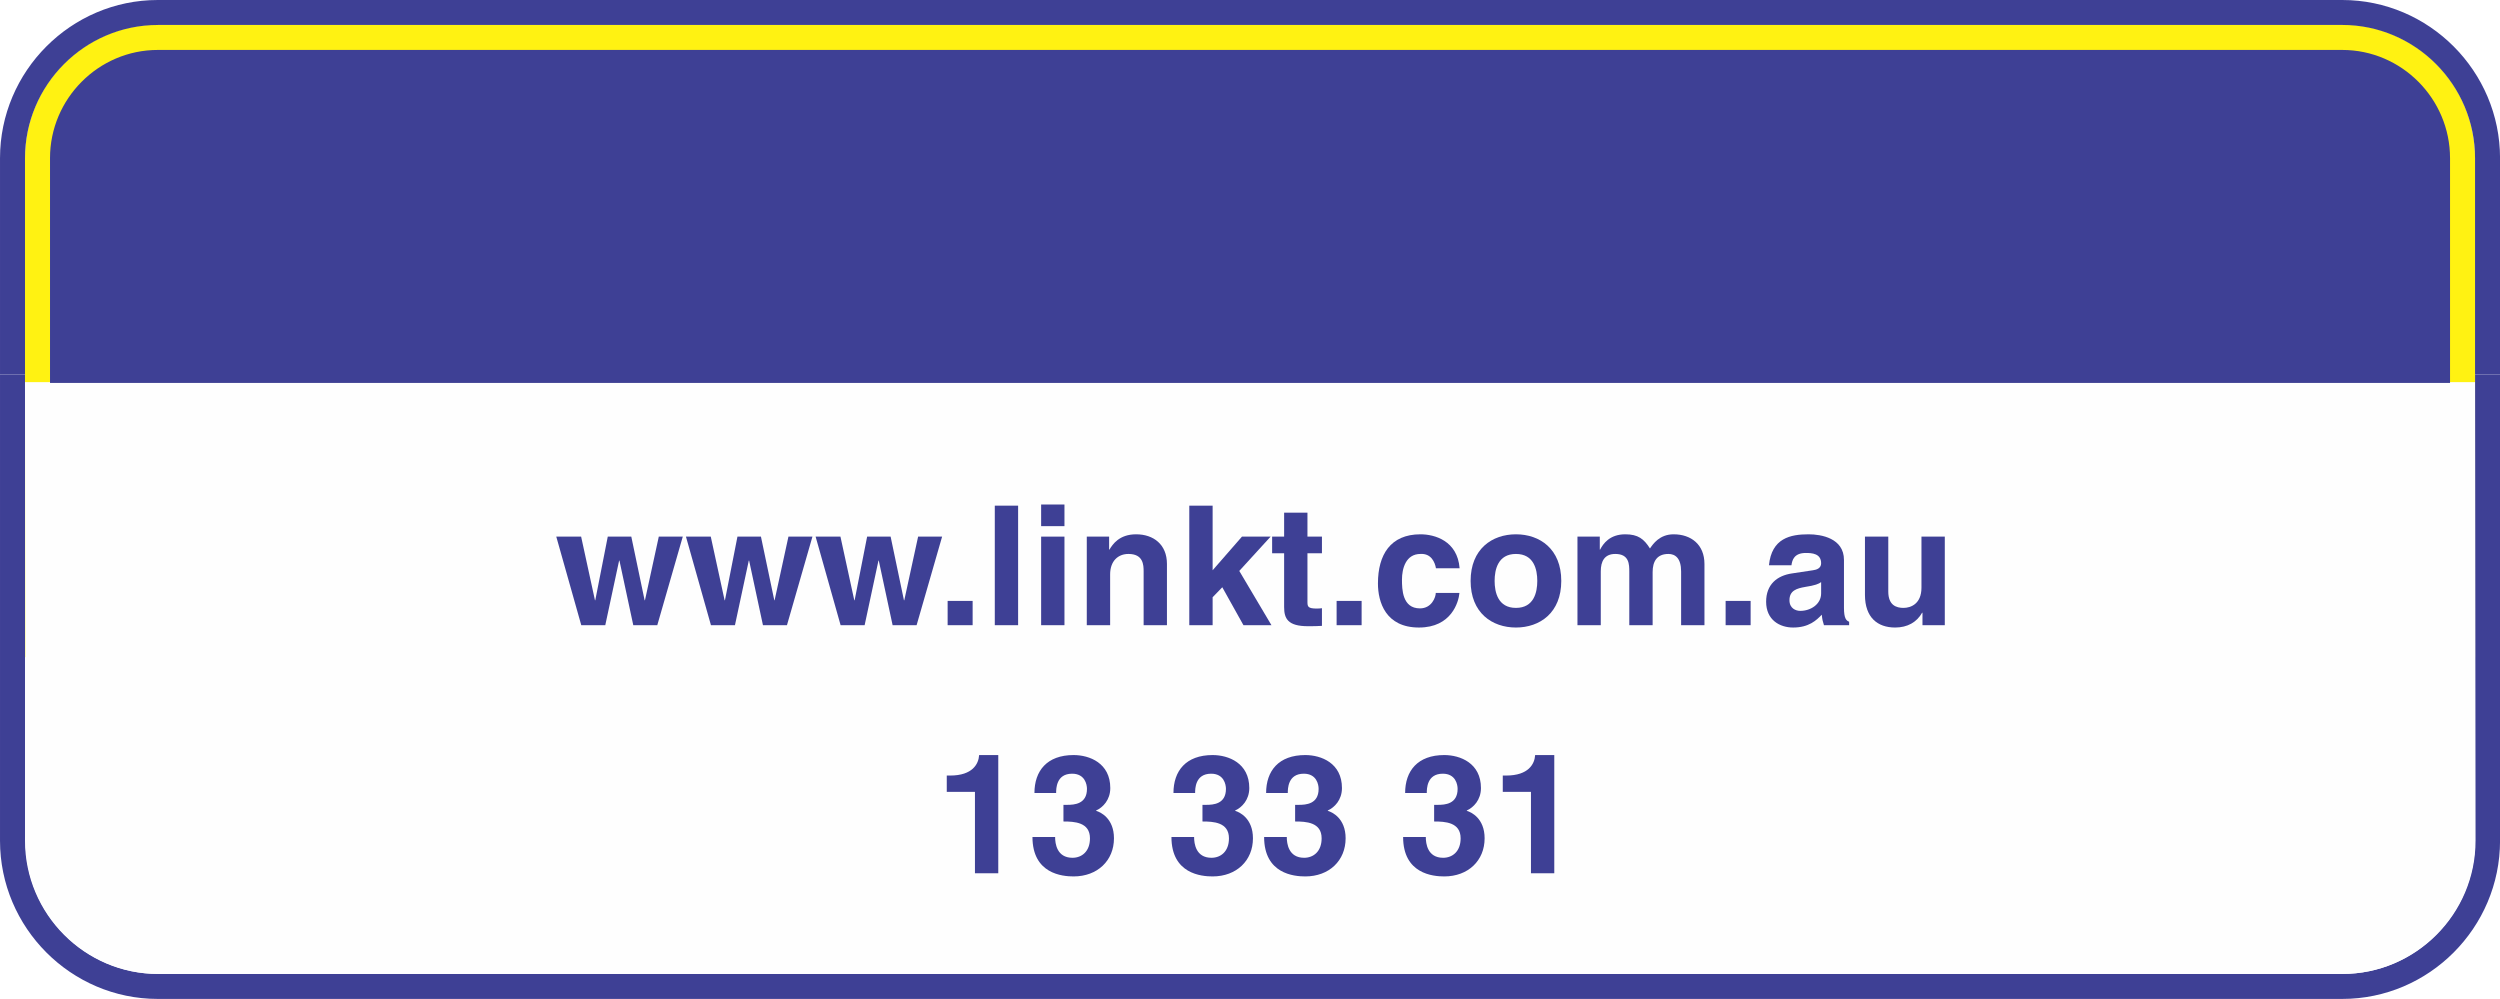
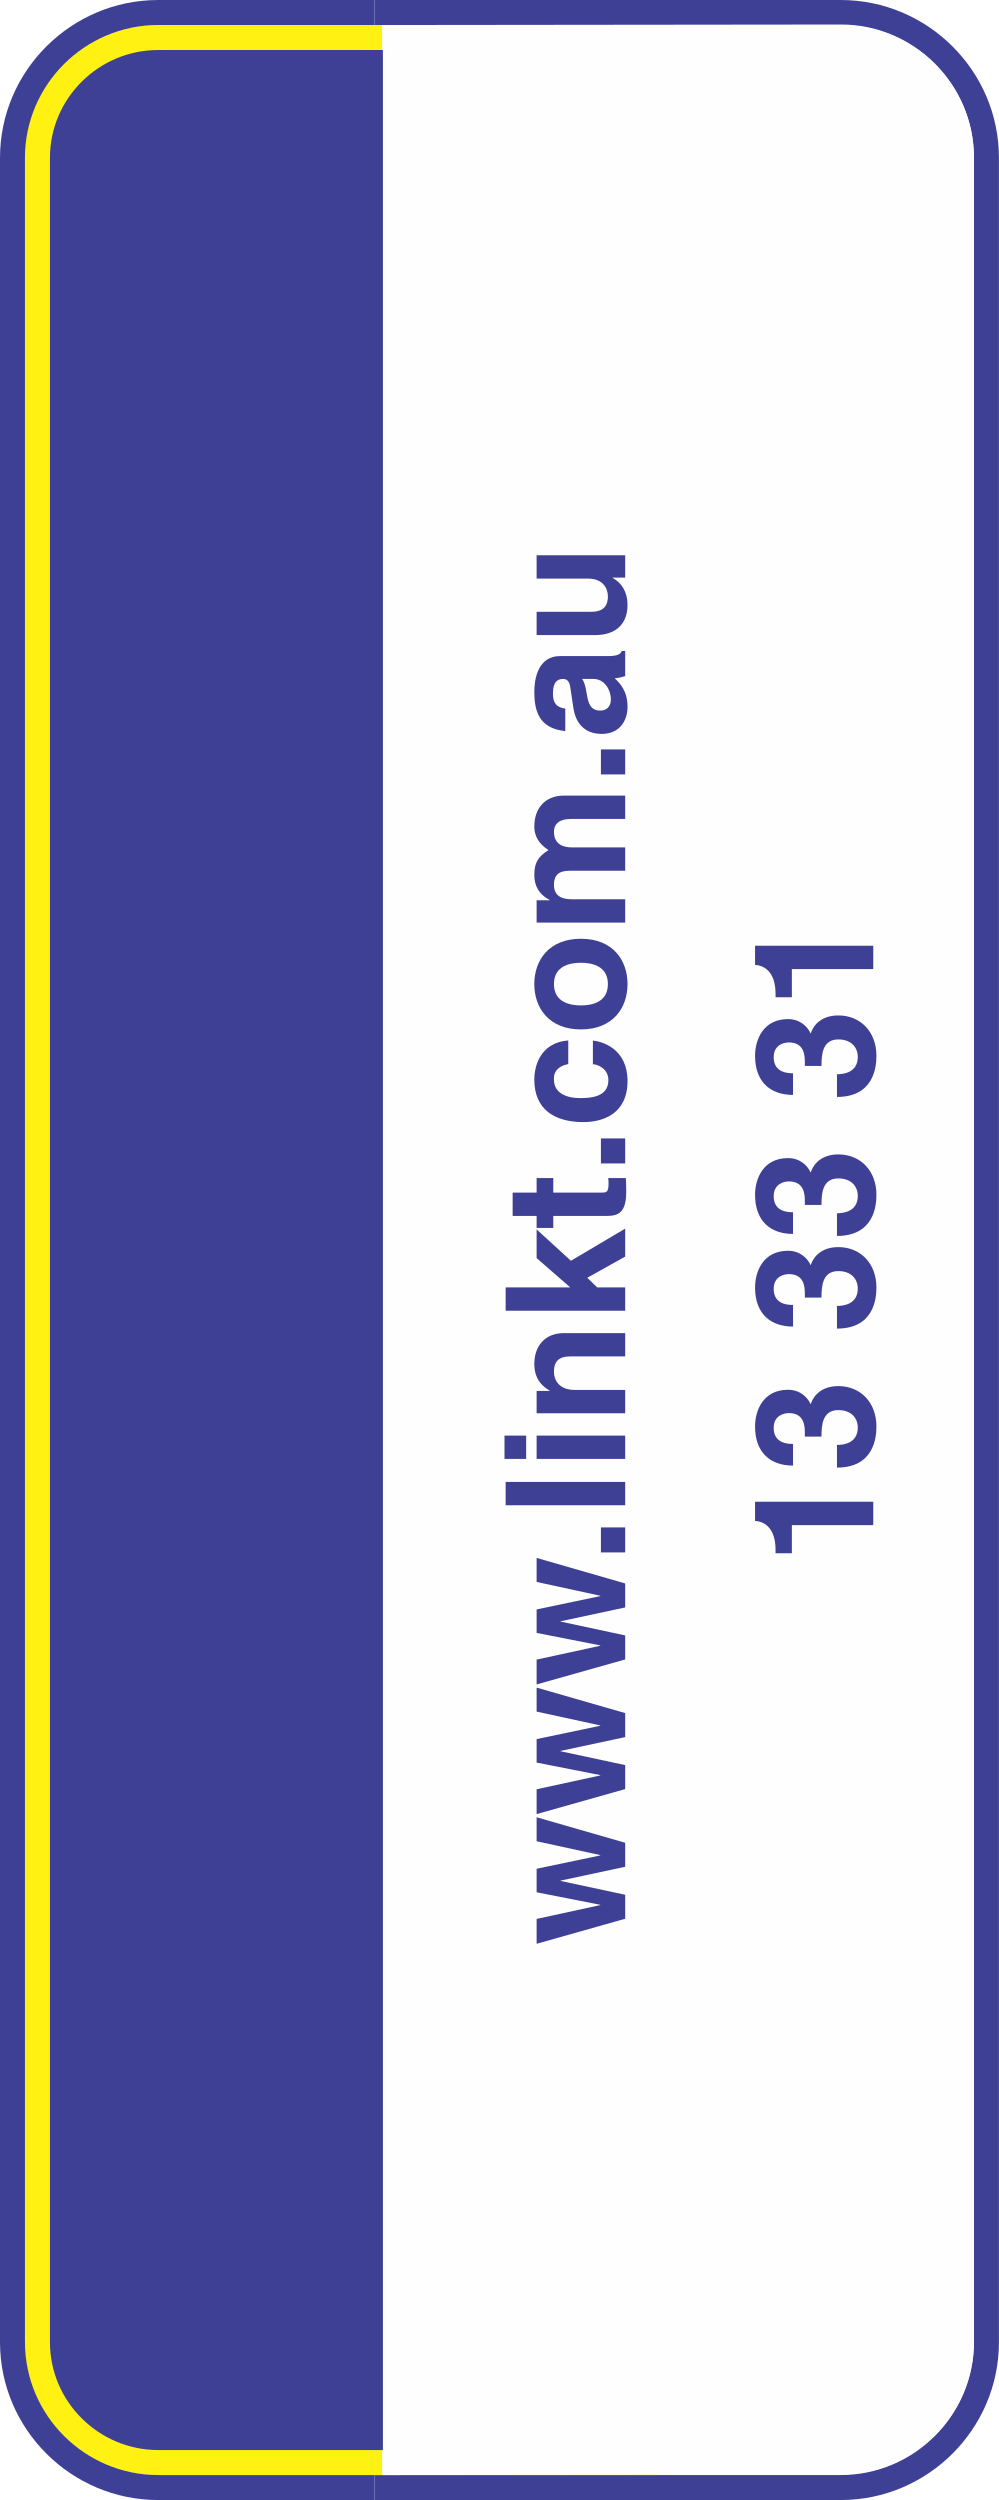
- <svg xmlns="http://www.w3.org/2000/svg" version="1.1" width="52.98mm" height="21.17mm" viewBox="0 0 150.18 60.01">
+ <svg xmlns="http://www.w3.org/2000/svg" version="1.1" width="21.17mm" height="52.98mm" viewBox="0 0 60.01 150.18">
  <g transform="scale(0.1)">
-     <path fill="#3e4095" fill-rule="evenodd" d="M1486.81 225.01L1486.81 505.06C1486.81 549.07 1450.91 585.07 1407.03 585.07L94.81 585.07C50.92 585.07 15.02 549.07 15.02 505.06L15.02 225.01L0 225.01L0 505.06C0 557.32 42.66 600.08 94.8 600.08L1407.03 600.08C1459.17 600.08 1501.83 557.32 1501.83 505.06L1501.83 225.01L1486.81 225.01" />
-     <path fill="#fff212" fill-rule="evenodd" d="M1407.03 14.76L94.81 14.76C50.92 14.76 15.02 50.77 15.02 94.77L15.02 394.81L1486.81 394.81L1486.81 94.77C1486.81 50.77 1450.91 14.76 1407.03 14.76" />
-     <path fill="#fefefe" fill-rule="evenodd" d="M15.01 229.55L15.32 505.04C15.38 549.04 51.24 585.05 95.11 585.05L1407.34 585.05C1451.21 585.05 1487.17 549.05 1487.11 505.04L1486.8 229.55L15.01 229.55" />
-     <path fill="#3e4095" fill-rule="evenodd" d="M94.81 14.99L1407.03 14.99C1450.91 14.99 1486.81 51 1486.81 95.02L1486.81 225.01L1501.83 225.01L1501.83 95.02C1501.83 42.76 1459.17 0 1407.03 0L94.8 0C42.66 0 0 42.76 0 95.02L0 225.01L15.02 225.01L15.02 95.02C15.02 51 50.92 15.01 94.81 15.01" />
-     <path fill="#3e4095" fill-rule="evenodd" d="M94.81 30L1407.03 30C1442.66 30 1471.79 59.26 1471.79 95.02L1471.79 230.02L30.04 230.02L30.04 95C30.04 59.26 59.19 30 94.81 30" />
-     <path fill="#3e4095" d="M410.16 322.36L395.75 322.36L387.44 360.58L387.23 360.58L379.23 322.36L365.1 322.36L357.59 360.58L357.4 360.58L349.09 322.36L334.16 322.36L349.18 375.57L363.6 375.57L371.91 336.77L372.11 336.77L380.42 375.57L394.84 375.57L410.16 322.36" />
-     <path fill="#3e4095" d="M488.05 322.36L473.63 322.36L465.32 360.58L465.13 360.58L457.11 322.36L443 322.36L435.49 360.58L435.28 360.58L426.97 322.36L412.06 322.36L427.08 375.57L441.5 375.57L449.81 336.77L450.01 336.77L458.32 375.57L472.74 375.57L488.05 322.36" />
-     <path fill="#3e4095" d="M565.95 322.36L551.53 322.36L543.22 360.58L543.02 360.58L535.01 322.36L520.9 322.36L513.39 360.58L513.18 360.58L504.87 322.36L489.95 322.36L504.97 375.57L519.4 375.57L527.71 336.77L527.9 336.77L536.21 375.57L550.62 375.57L565.95 322.36" />
-     <path fill="#3e4095" d="M569.26 360.98L584.28 360.98L584.28 375.57L569.26 375.57L569.26 360.98" />
-     <path fill="#3e4095" d="M597.59 303.76L611.6 303.76L611.6 375.57L597.59 375.57L597.59 303.76" />
-     <path fill="#3e4095" d="M625.43 322.36L625.43 375.57L639.44 375.57L639.44 322.36L625.43 322.36M625.43 303.07L639.44 303.07L639.44 316.07L625.43 316.07L625.43 303.07" />
-     <path fill="#3e4095" d="M701.01 338.78C701.01 327.06 692.91 320.97 682.49 320.97C672.37 320.97 668.38 326.97 666.47 330.16L666.27 330.16L666.27 322.36L652.85 322.36L652.85 375.57L666.88 375.57L666.88 345.07C666.88 336.97 671.67 332.77 677.89 332.77C686.79 332.77 687 339.37 687 343.27L687 375.57L701.01 375.57L701.01 338.78" />
-     <path fill="#3e4095" d="M728.45 358.77L734.25 352.78L746.97 375.57L763.79 375.57L744.46 342.97L763.28 322.36L746.07 322.36L728.45 342.57L728.45 303.76L714.43 303.76L714.43 375.57L728.45 375.57L728.45 358.77" />
-     <path fill="#3e4095" d="M785.41 307.96L771.4 307.96L771.4 322.36L764.19 322.36L764.19 332.37L771.4 332.37L771.4 364.67C771.4 371.57 773.6 376.18 785.72 376.18L787.52 376.18C789.71 376.18 791.92 376.08 794.12 375.97L794.12 365.37C793.12 365.47 792.12 365.58 791.22 365.58C785.51 365.58 785.41 364.38 785.41 361.28L785.41 332.37L794.12 332.37L794.12 322.36L785.41 322.36L785.41 307.96" />
-     <path fill="#3e4095" d="M802.93 360.98L817.95 360.98L817.95 375.57L802.93 375.57L802.93 360.98" />
-     <path fill="#3e4095" d="M862.5 356.17C862.5 358.68 860.1 365.47 852.99 365.47C842.38 365.47 842.19 353.98 842.19 348.17C842.19 341.57 844.49 332.77 853.3 332.77C859.8 332.37 862.01 337.87 862.61 341.37L876.82 341.37C875.52 324.76 861.7 320.97 853.3 320.97C835.27 320.97 827.76 333.27 827.76 350.48C827.76 361.68 832.38 376.97 852.4 376.97C871.91 376.97 876.23 361.68 876.72 356.17L862.5 356.17" />
-     <path fill="#3e4095" d="M937.89 348.97C937.89 329.77 924.98 320.97 910.66 320.97C896.34 320.97 883.43 329.77 883.43 348.97C883.43 368.17 896.34 376.97 910.66 376.97C924.98 376.97 937.89 368.17 937.89 348.97M923.48 348.97C923.48 355.77 921.48 365.18 910.66 365.18C899.86 365.18 897.85 355.77 897.85 348.97C897.85 342.17 899.86 332.77 910.66 332.77C921.48 332.77 923.48 342.17 923.48 348.97" />
-     <path fill="#3e4095" d="M1023.9 338.78C1023.9 327.06 1015.8 320.97 1005.38 320.97C996.88 320.97 992.96 326.87 991.17 329.48C987.56 323.77 984.06 320.97 976.34 320.97C966.93 320.97 963.03 326.67 961.22 330.16L961.03 330.16L961.03 322.36L947.61 322.36L947.61 375.57L961.62 375.57L961.62 343.17C961.62 337.37 963.73 332.77 970.33 332.77C978.75 332.77 978.75 339.07 978.75 343.57L978.75 375.57L992.77 375.57L992.77 343.67C992.77 337.37 995.27 332.77 1002.28 332.77C1006.38 332.77 1009.88 335.37 1009.88 343.27L1009.88 375.57L1023.9 375.57L1023.9 338.78" />
-     <path fill="#3e4095" d="M1036.62 360.98L1051.64 360.98L1051.64 375.57L1036.62 375.57L1036.62 360.98" />
-     <path fill="#3e4095" d="M1107.71 336.37C1107.71 323.27 1093.99 320.97 1086.47 320.97C1075.56 320.97 1064.26 323.27 1062.65 339.58L1076.17 339.58C1076.56 336.48 1077.76 332.18 1084.78 332.18C1088.38 332.18 1093.99 332.46 1093.99 338.38C1093.99 341.37 1091.28 342.28 1089.08 342.57L1076.47 344.47C1067.55 345.78 1060.95 351.07 1060.95 361.47C1060.95 372.47 1069.15 376.97 1077.17 376.97C1086.68 376.97 1091.19 372.58 1094.38 369.27C1094.69 372.28 1094.9 373.08 1095.69 375.57L1110.81 375.57L1110.81 373.48C1109.1 372.87 1107.71 371.48 1107.71 365.18L1107.71 336.37M1093.99 356.47C1093.99 362.98 1087.69 366.97 1081.47 366.97C1078.77 366.97 1074.97 365.47 1074.97 360.58C1074.97 354.77 1079.27 353.47 1084.48 352.57C1090.29 351.68 1092.59 350.77 1093.99 349.68L1093.99 356.47" />
-     <path fill="#3e4095" d="M1168.28 322.36L1154.26 322.36L1154.26 353.07C1154.26 362.57 1148.06 365.18 1143.46 365.18C1139.14 365.18 1134.33 363.57 1134.33 355.37L1134.33 322.36L1120.32 322.36L1120.32 357.37C1120.32 370.98 1127.93 376.97 1138.44 376.97C1145.85 376.97 1151.46 373.78 1154.66 368.07L1154.87 368.07L1154.87 375.57L1168.28 375.57L1168.28 322.36" />
-     <path fill="#3e4095" d="M568.74 475.69L585.67 475.69L585.67 524.59L599.68 524.59L599.68 453.58L588.18 453.58C587.87 458.89 584.28 465.89 570.76 465.89L568.74 465.89L568.74 475.69" />
-     <path fill="#3e4095" d="M638.83 493.49C645.35 493.49 654.76 493.89 654.76 503.59C654.76 511.5 649.86 515.29 644.25 515.29C634.84 515.29 633.83 506.69 633.83 502.89L633.93 502.79L620.22 502.79C620.22 524.99 638.24 526.49 644.94 526.49C659.25 526.49 669.18 517 669.18 503.59C669.18 491.49 660.96 487.79 658.46 487.09L658.46 486.89C662.47 485.08 666.97 480.59 666.97 473.39C666.97 458.39 654.46 453.58 644.94 453.58C628.93 453.58 621.41 463.09 621.41 476.39L634.44 476.39C634.44 473.89 634.44 464.78 644.04 464.78C651.76 464.78 652.96 471.29 652.96 473.89C652.96 483.09 645.24 483.49 641.04 483.49L638.83 483.49L638.83 493.49" />
-     <path fill="#3e4095" d="M722.34 493.49C728.85 493.49 738.26 493.89 738.26 503.59C738.26 511.5 733.35 515.29 727.74 515.29C718.33 515.29 717.32 506.69 717.32 502.89L717.44 502.79L703.71 502.79C703.71 524.99 721.73 526.49 728.45 526.49C742.76 526.49 752.67 517 752.67 503.59C752.67 491.49 744.46 487.79 741.97 487.09L741.97 486.89C745.96 485.08 750.47 480.59 750.47 473.39C750.47 458.39 737.95 453.58 728.45 453.58C712.42 453.58 704.92 463.09 704.92 476.39L717.93 476.39C717.93 473.89 717.93 464.78 727.55 464.78C735.25 464.78 736.45 471.29 736.45 473.89C736.45 483.09 728.75 483.49 724.55 483.49L722.34 483.49L722.34 493.49" />
-     <path fill="#3e4095" d="M778 493.49C784.52 493.49 793.93 493.89 793.93 503.59C793.93 511.5 789.03 515.29 783.42 515.29C774.01 515.29 773 506.69 773 502.89L773.09 502.79L759.38 502.79C759.38 524.99 777.41 526.49 784.12 526.49C798.44 526.49 808.34 517 808.34 503.59C808.34 491.49 800.13 487.79 797.62 487.09L797.62 486.89C801.63 485.08 806.14 480.59 806.14 473.39C806.14 458.39 793.63 453.58 784.12 453.58C768.09 453.58 760.58 463.09 760.58 476.39L773.6 476.39C773.6 473.89 773.6 464.78 783.21 464.78C790.93 464.78 792.12 471.29 792.12 473.89C792.12 483.09 784.41 483.49 780.21 483.49L778 483.49L778 493.49" />
-     <path fill="#3e4095" d="M861.51 493.49C868.01 493.49 877.43 493.89 877.43 503.59C877.43 511.5 872.52 515.29 866.91 515.29C857.5 515.29 856.51 506.69 856.51 502.89L856.6 502.79L842.88 502.79C842.88 524.99 860.9 526.49 867.61 526.49C881.93 526.49 891.84 517 891.84 503.59C891.84 491.49 883.64 487.79 881.13 487.09L881.13 486.89C885.13 485.08 889.64 480.59 889.64 473.39C889.64 458.39 877.12 453.58 867.61 453.58C851.6 453.58 844.09 463.09 844.09 476.39L857.1 476.39C857.1 473.89 857.1 464.78 866.72 464.78C874.42 464.78 875.62 471.29 875.62 473.89C875.62 483.09 867.92 483.49 863.71 483.49L861.51 483.49L861.51 493.49" />
-     <path fill="#3e4095" d="M902.75 475.69L919.68 475.69L919.68 524.59L933.69 524.59L933.69 453.58L922.19 453.58C921.88 458.89 918.27 465.89 904.77 465.89L902.75 465.89L902.75 475.69" />
+     <path fill="#3e4095" fill-rule="evenodd" d="M225.01 15.02L505.06 15.02C549.07 15.02 585.07 50.92 585.07 94.79L585.07 1407.02C585.07 1450.91 549.07 1486.81 505.06 1486.81L225.01 1486.81L225.01 1501.83L505.06 1501.83C557.32 1501.83 600.08 1459.16 600.08 1407.03L600.08 94.79C600.08 42.66 557.32 0 505.06 0L225.01 0L225.01 15.02" />
+     <path fill="#fff212" fill-rule="evenodd" d="M14.76 94.79L14.76 1407.02C14.76 1450.91 50.77 1486.81 94.77 1486.81L394.81 1486.81L394.81 15.02L94.77 15.02C50.77 15.02 14.76 50.92 14.76 94.79" />
+     <path fill="#fefefe" fill-rule="evenodd" d="M229.55 1486.82L505.04 1486.5C549.04 1486.45 585.05 1450.59 585.05 1406.72L585.05 94.49C585.05 50.61 549.05 14.66 505.04 14.72L229.55 15.03L229.55 1486.82" />
+     <path fill="#3e4095" fill-rule="evenodd" d="M14.99 1407.02L14.99 94.79C14.99 50.92 51 15.02 95.02 15.02L225.01 15.02L225.01 0L95.02 0C42.76 0 0 42.66 0 94.79L0 1407.03C0 1459.16 42.76 1501.83 95.02 1501.83L225.01 1501.83L225.01 1486.81L95.02 1486.81C51 1486.81 15.01 1450.91 15.01 1407.02" />
+     <path fill="#3e4095" fill-rule="evenodd" d="M30 1407.02L30 94.79C30 59.17 59.26 30.04 95.02 30.04L230.02 30.04L230.02 1471.79L95 1471.79C59.26 1471.79 30 1442.64 30 1407.02" />
+     <path fill="#3e4095" d="M322.36 1091.67L322.36 1106.08L360.58 1114.39L360.58 1114.6L322.36 1122.6L322.36 1136.73L360.58 1144.24L360.58 1144.43L322.36 1152.74L322.36 1167.67L375.57 1152.64L375.57 1138.23L336.77 1129.92L336.77 1129.71L375.57 1121.41L375.57 1106.99L322.36 1091.67" />
+     <path fill="#3e4095" d="M322.36 1013.78L322.36 1028.2L360.58 1036.5L360.58 1036.7L322.36 1044.72L322.36 1058.83L360.58 1066.34L360.58 1066.55L322.36 1074.85L322.36 1089.77L375.57 1074.74L375.57 1060.33L336.77 1052.02L336.77 1051.81L375.57 1043.51L375.57 1029.09L322.36 1013.78" />
+     <path fill="#3e4095" d="M322.36 935.88L322.36 950.3L360.58 958.6L360.58 958.81L322.36 966.82L322.36 980.93L360.58 988.44L360.58 988.65L322.36 996.95L322.36 1011.88L375.57 996.86L375.57 982.43L336.77 974.12L336.77 973.93L375.57 965.62L375.57 951.21L322.36 935.88" />
+     <path fill="#3e4095" d="M360.98 932.57L360.98 917.55L375.57 917.55L375.57 932.57L360.98 932.57" />
+     <path fill="#3e4095" d="M303.76 904.24L303.76 890.22L375.57 890.22L375.57 904.24L303.76 904.24" />
+     <path fill="#3e4095" d="M322.36 876.4L375.57 876.4L375.57 862.39L322.36 862.39L322.36 876.4M303.07 876.4L303.07 862.39L316.07 862.39L316.07 876.4L303.07 876.4" />
+     <path fill="#3e4095" d="M338.78 800.82C327.06 800.82 320.97 808.92 320.97 819.34C320.97 829.45 326.97 833.45 330.16 835.35L330.16 835.56L322.36 835.56L322.36 848.98L375.57 848.98L375.57 834.95L345.07 834.95C336.97 834.95 332.77 830.16 332.77 823.94C332.77 815.04 339.37 814.83 343.27 814.83L375.57 814.83L375.57 800.82L338.78 800.82" />
+     <path fill="#3e4095" d="M358.77 773.38L352.78 767.58L375.57 754.86L375.57 738.04L342.97 757.37L322.36 738.54L322.36 755.76L342.57 773.38L303.76 773.38L303.76 787.4L375.57 787.4L375.57 773.38L358.77 773.38" />
+     <path fill="#3e4095" d="M307.96 716.41L307.96 730.43L322.36 730.43L322.36 737.63L332.37 737.63L332.37 730.43L364.67 730.43C371.57 730.43 376.18 728.22 376.18 716.11L376.18 714.3C376.18 712.11 376.08 709.91 375.97 707.7L365.37 707.7C365.47 708.71 365.58 709.7 365.58 710.61C365.58 716.32 364.38 716.41 361.28 716.41L332.37 716.41L332.37 707.7L322.36 707.7L322.36 716.41L307.96 716.41" />
+     <path fill="#3e4095" d="M360.98 698.9L360.98 683.88L375.57 683.88L375.57 698.9L360.98 698.9" />
+     <path fill="#3e4095" d="M356.17 639.32C358.68 639.32 365.47 641.72 365.47 648.84C365.47 659.44 353.98 659.64 348.17 659.64C341.57 659.64 332.77 657.34 332.77 648.53C332.37 642.03 337.87 639.82 341.37 639.22L341.37 625.01C324.76 626.3 320.97 640.13 320.97 648.53C320.97 666.56 333.27 674.07 350.48 674.07C361.68 674.07 376.97 669.45 376.97 649.43C376.97 629.91 361.68 625.6 356.17 625.1L356.17 639.32" />
+     <path fill="#3e4095" d="M348.97 563.93C329.77 563.93 320.97 576.84 320.97 591.16C320.97 605.48 329.77 618.39 348.97 618.39C368.17 618.39 376.97 605.48 376.97 591.16C376.97 576.84 368.17 563.93 348.97 563.93M348.97 578.35C355.77 578.35 365.18 580.35 365.18 591.16C365.18 601.97 355.77 603.98 348.97 603.98C342.17 603.98 332.77 601.97 332.77 591.16C332.77 580.35 342.17 578.35 348.97 578.35" />
+     <path fill="#3e4095" d="M338.78 477.93C327.06 477.93 320.97 486.03 320.97 496.45C320.97 504.95 326.87 508.87 329.48 510.66C323.77 514.27 320.97 517.77 320.97 525.49C320.97 534.9 326.67 538.8 330.16 540.6L330.16 540.8L322.36 540.8L322.36 554.22L375.57 554.22L375.57 540.2L343.17 540.2C337.37 540.2 332.77 538.1 332.77 531.49C332.77 523.07 339.07 523.07 343.57 523.07L375.57 523.07L375.57 509.06L343.67 509.06C337.37 509.06 332.77 506.55 332.77 499.55C332.77 495.44 335.37 491.94 343.27 491.94L375.57 491.94L375.57 477.93L338.78 477.93" />
+     <path fill="#3e4095" d="M360.98 465.21L360.98 450.19L375.57 450.19L375.57 465.21L360.98 465.21" />
+     <path fill="#3e4095" d="M336.37 394.12C323.27 394.12 320.97 407.84 320.97 415.35C320.97 426.27 323.27 437.57 339.58 439.18L339.58 425.66C336.48 425.26 332.18 424.06 332.18 417.05C332.18 413.45 332.46 407.84 338.38 407.84C341.37 407.84 342.28 410.55 342.57 412.75L344.47 425.36C345.78 434.27 351.07 440.87 361.47 440.87C372.47 440.87 376.97 432.67 376.97 424.66C376.97 415.15 372.58 410.64 369.27 407.44C372.28 407.14 373.08 406.93 375.57 406.14L375.57 391.02L373.48 391.02C372.87 392.73 371.48 394.12 365.18 394.12L336.37 394.12M356.47 407.84C362.98 407.84 366.97 414.14 366.97 420.36C366.97 423.06 365.47 426.86 360.58 426.86C354.77 426.86 353.47 422.56 352.57 417.35C351.68 411.54 350.77 409.24 349.68 407.84L356.47 407.84" />
+     <path fill="#3e4095" d="M322.36 333.55L322.36 347.57L353.07 347.57C362.57 347.57 365.18 353.77 365.18 358.37C365.18 362.68 363.57 367.5 355.37 367.5L322.36 367.5L322.36 381.51L357.37 381.51C370.98 381.51 376.97 373.9 376.97 363.39C376.97 355.97 373.78 350.36 368.07 347.17L368.07 346.96L375.57 346.96L375.57 333.55L322.36 333.55" />
+     <path fill="#3e4095" d="M475.69 933.08L475.69 916.16L524.59 916.16L524.59 902.14L453.58 902.14L453.58 913.65C458.89 913.96 465.89 917.55 465.89 931.07L465.89 933.08L475.69 933.08" />
+     <path fill="#3e4095" d="M493.49 863C493.49 856.48 493.89 847.07 503.59 847.07C511.5 847.07 515.29 851.97 515.29 857.58C515.29 866.99 506.69 868 502.89 868L502.79 867.9L502.79 881.61C524.99 881.61 526.49 863.59 526.49 856.89C526.49 842.57 517 832.65 503.59 832.65C491.49 832.65 487.79 840.86 487.09 843.37L486.89 843.37C485.08 839.36 480.59 834.86 473.39 834.86C458.39 834.86 453.58 847.37 453.58 856.89C453.58 872.9 463.09 880.41 476.39 880.41L476.39 867.39C473.89 867.39 464.78 867.39 464.78 857.79C464.78 850.07 471.29 848.87 473.89 848.87C483.09 848.87 483.49 856.59 483.49 860.79L483.49 863L493.49 863" />
+     <path fill="#3e4095" d="M493.49 779.49C493.49 772.98 493.89 763.57 503.59 763.57C511.5 763.57 515.29 768.48 515.29 774.09C515.29 783.49 506.69 784.5 502.89 784.5L502.79 784.39L502.79 798.12C524.99 798.12 526.49 780.09 526.49 773.38C526.49 759.06 517 749.16 503.59 749.16C491.49 749.16 487.79 757.37 487.09 759.86L486.89 759.86C485.08 755.87 480.59 751.36 473.39 751.36C458.39 751.36 453.58 763.87 453.58 773.38C453.58 789.41 463.09 796.9 476.39 796.9L476.39 783.9C473.89 783.9 464.78 783.9 464.78 774.28C464.78 766.58 471.29 765.38 473.89 765.38C483.09 765.38 483.49 773.08 483.49 777.28L483.49 779.49L493.49 779.49" />
+     <path fill="#3e4095" d="M493.49 723.83C493.49 717.31 493.89 707.9 503.59 707.9C511.5 707.9 515.29 712.8 515.29 718.41C515.29 727.82 506.69 728.83 502.89 728.83L502.79 728.73L502.79 742.45C524.99 742.45 526.49 724.42 526.49 717.71C526.49 703.39 517 693.48 503.59 693.48C491.49 693.48 487.79 701.7 487.09 704.2L486.89 704.2C485.08 700.19 480.59 695.69 473.39 695.69C458.39 695.69 453.58 708.2 453.58 717.71C453.58 733.74 463.09 741.25 476.39 741.25L476.39 728.22C473.89 728.22 464.78 728.22 464.78 718.62C464.78 710.9 471.29 709.7 473.89 709.7C483.09 709.7 483.49 717.42 483.49 721.62L483.49 723.83L493.49 723.83" />
+     <path fill="#3e4095" d="M493.49 640.32C493.49 633.81 493.89 624.4 503.59 624.4C511.5 624.4 515.29 629.31 515.29 634.92C515.29 644.33 506.69 645.32 502.89 645.32L502.79 645.22L502.79 658.95C524.99 658.95 526.49 640.92 526.49 634.21C526.49 619.89 517 609.99 503.59 609.99C491.49 609.99 487.79 618.19 487.09 620.69L486.89 620.69C485.08 616.7 480.59 612.19 473.39 612.19C458.39 612.19 453.58 624.71 453.58 634.21C453.58 650.23 463.09 657.74 476.39 657.74L476.39 644.73C473.89 644.73 464.78 644.73 464.78 635.11C464.78 627.4 471.29 626.21 473.89 626.21C483.09 626.21 483.49 633.91 483.49 638.11L483.49 640.32L493.49 640.32" />
+     <path fill="#3e4095" d="M475.69 599.07L475.69 582.15L524.59 582.15L524.59 568.14L453.58 568.14L453.58 579.64C458.89 579.95 465.89 583.56 465.89 597.06L465.89 599.07L475.69 599.07" />
  </g>
</svg>
